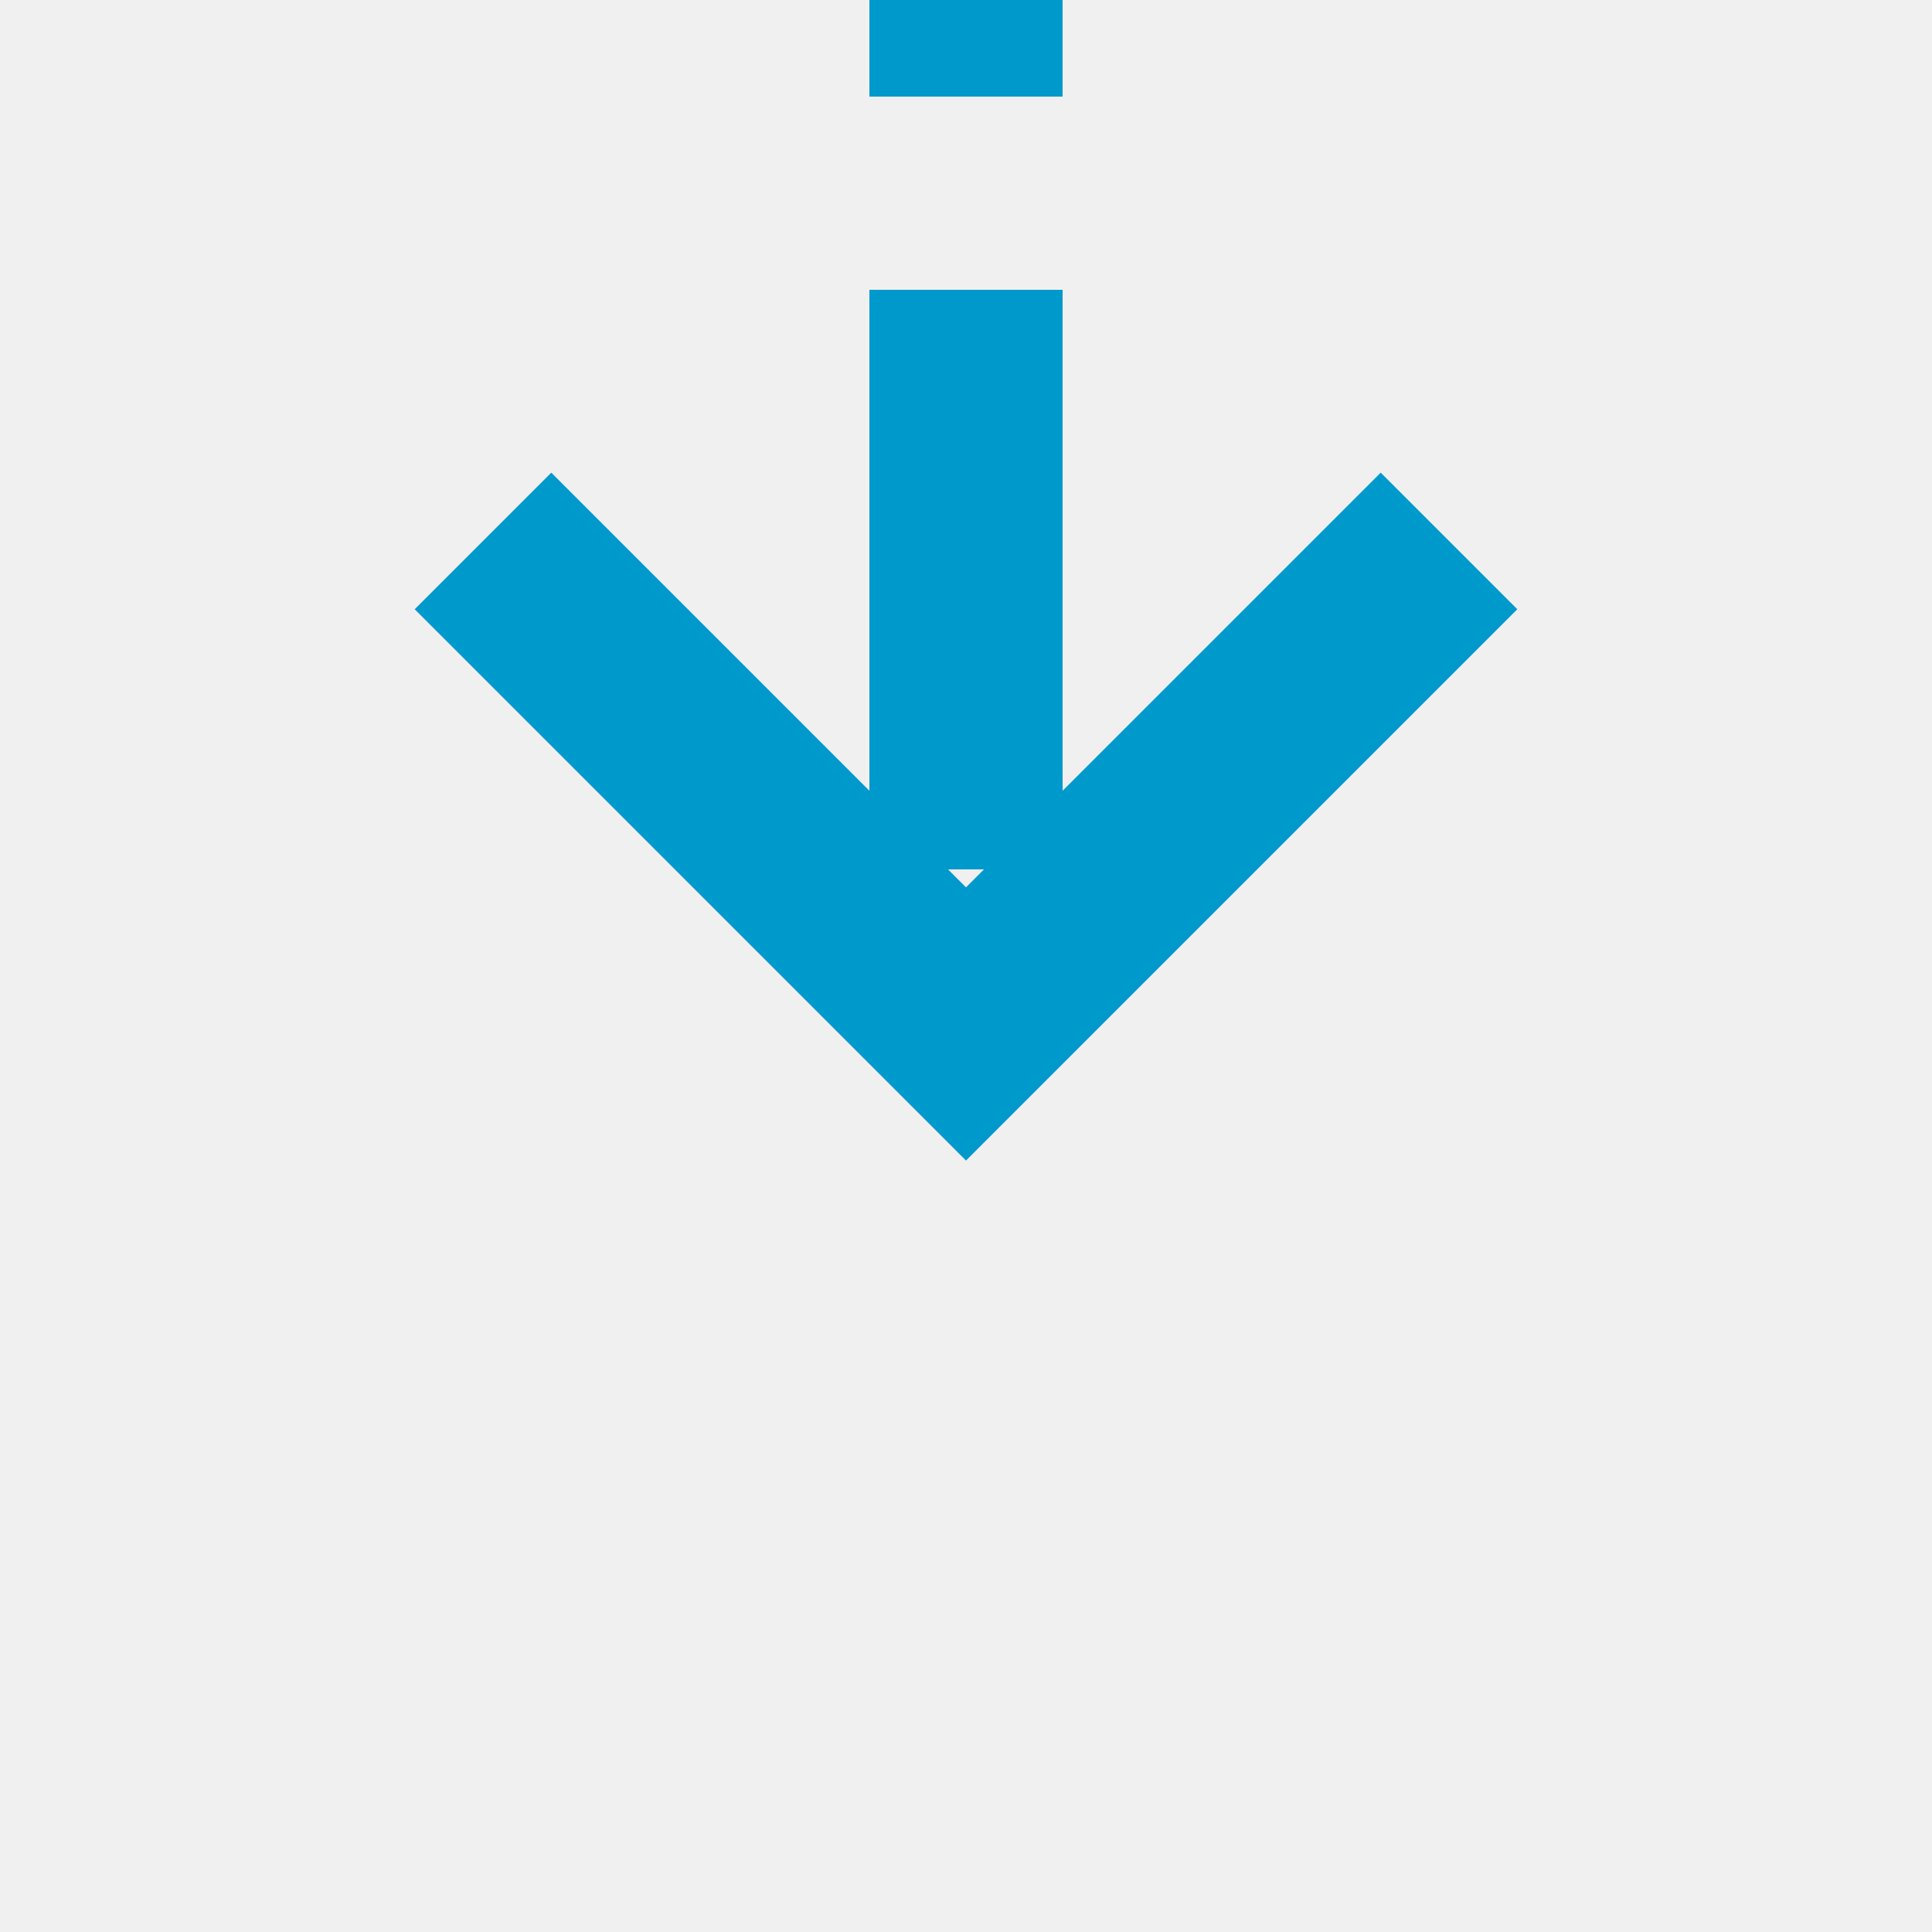
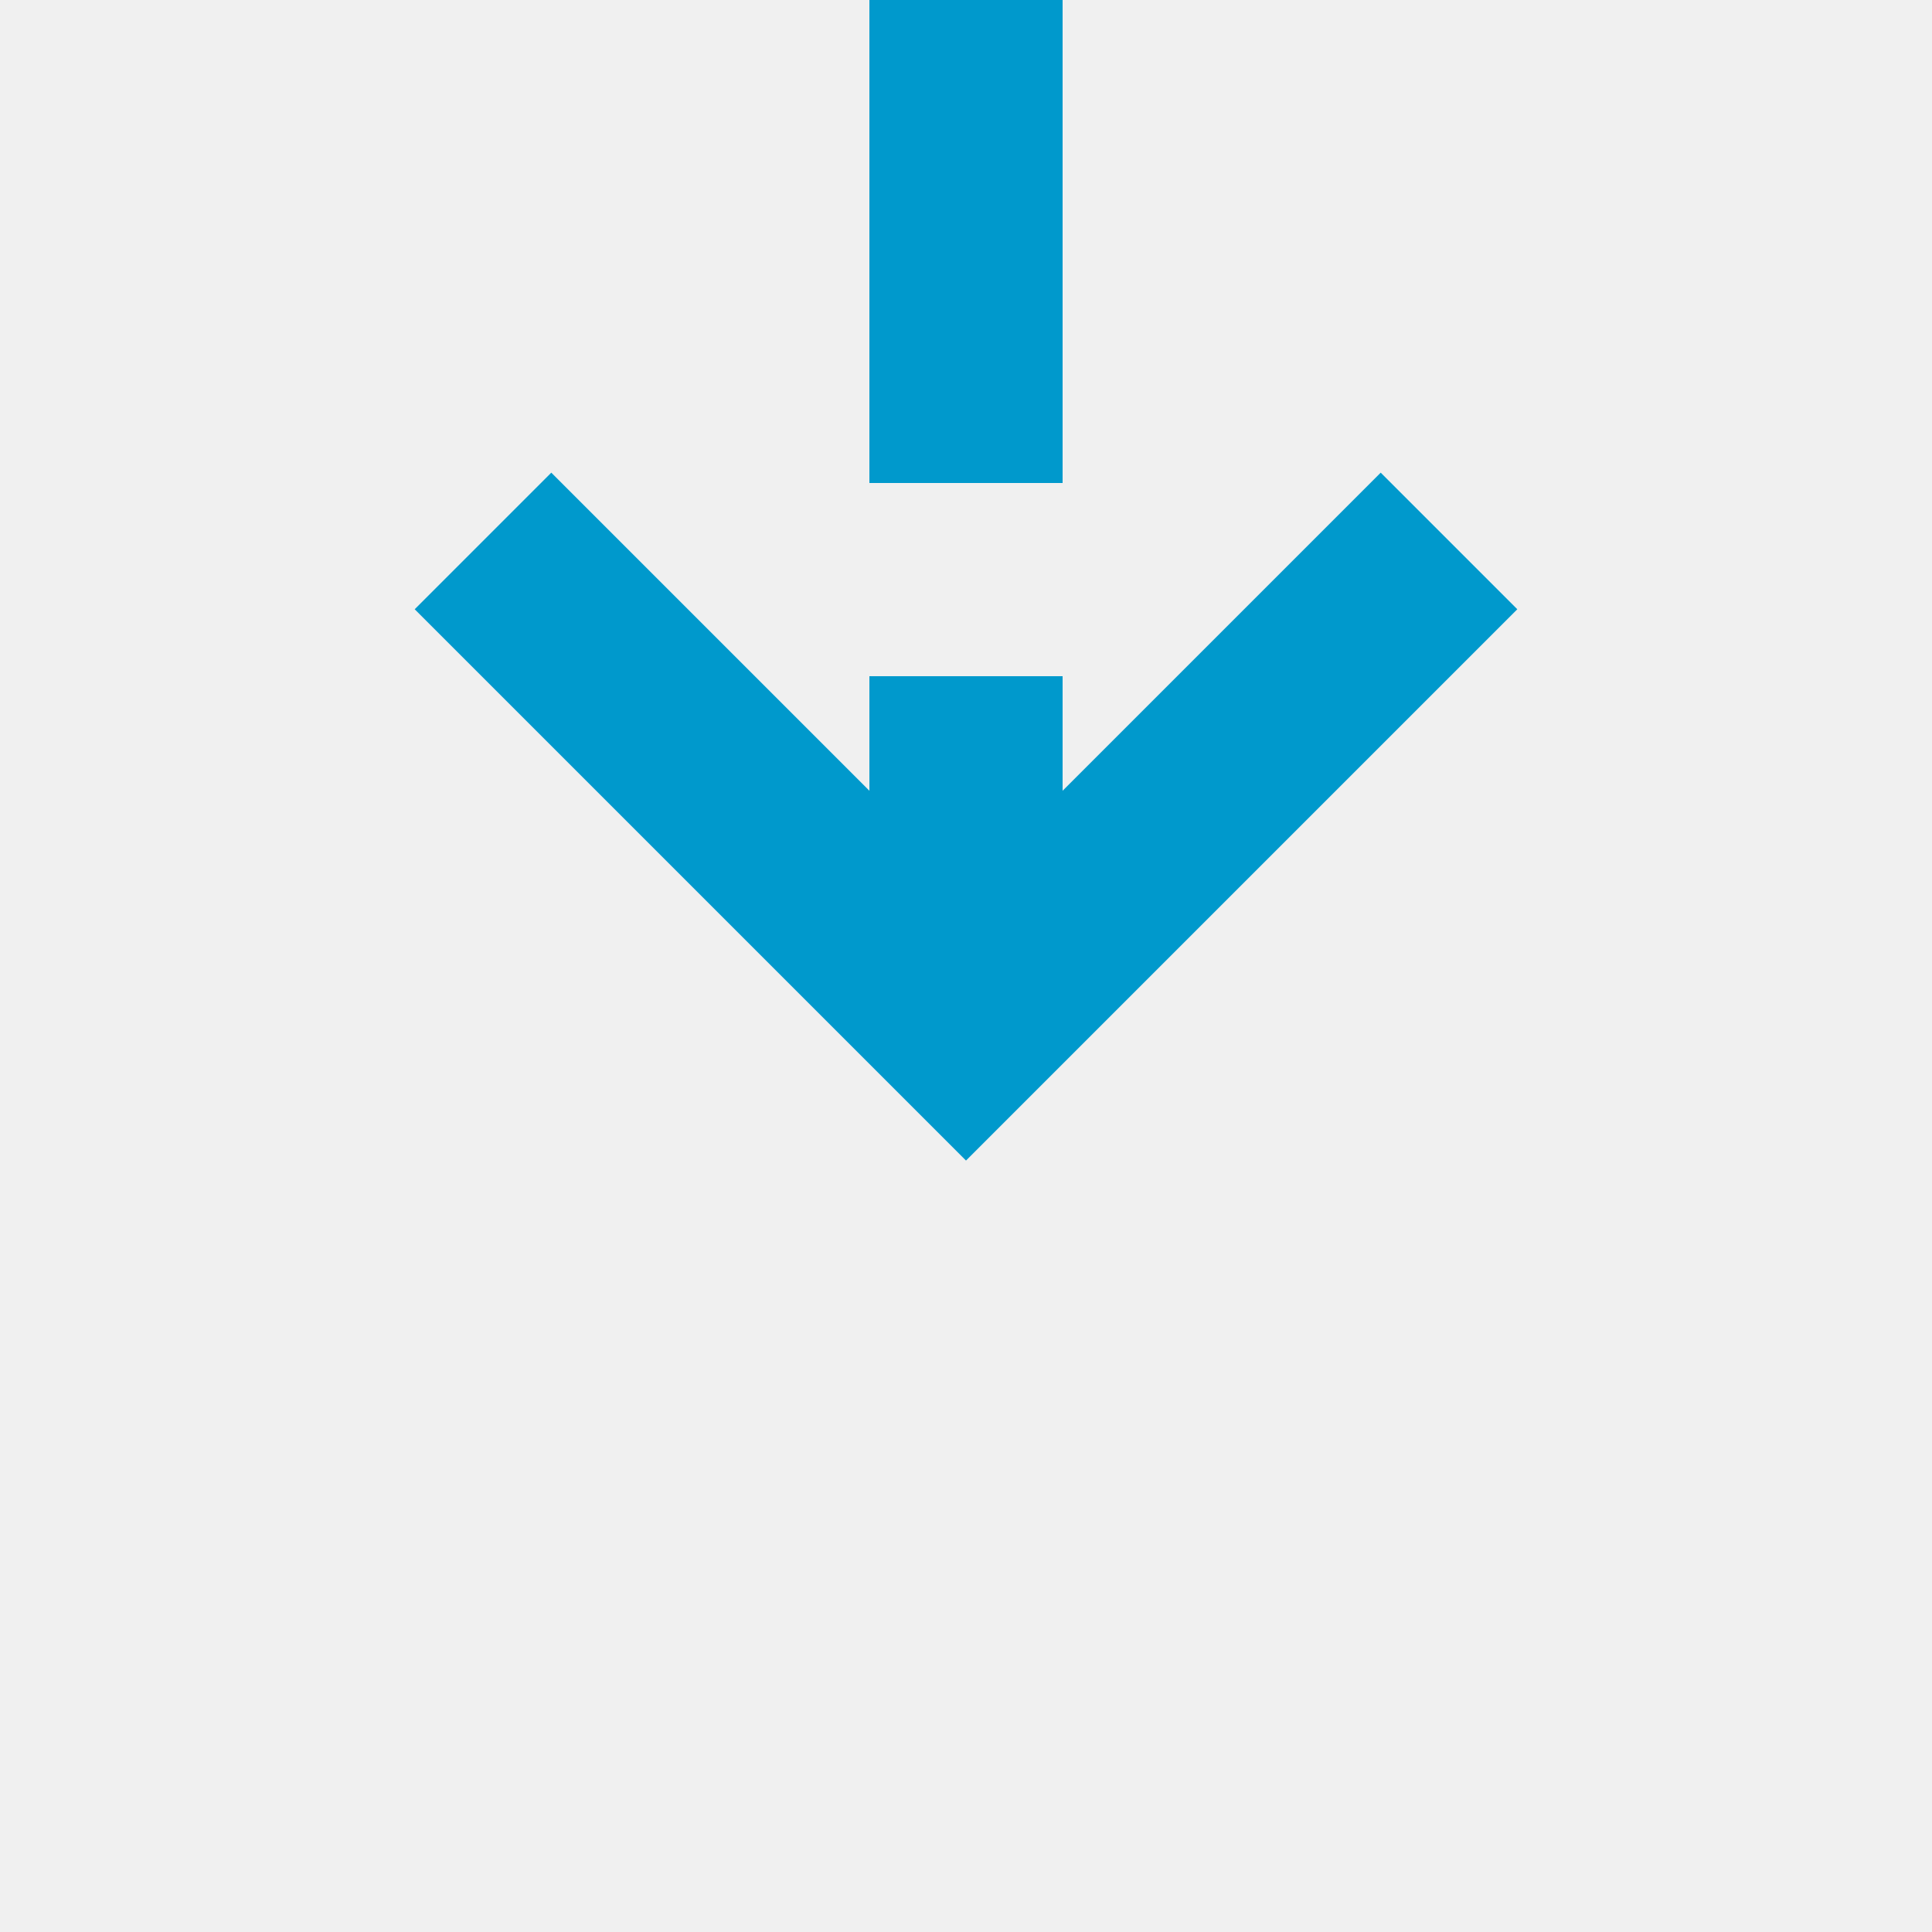
- <svg xmlns="http://www.w3.org/2000/svg" version="1.1" width="20px" height="20px" preserveAspectRatio="xMinYMid meet" viewBox="2133 1847  20 18">
-   <path d="M 2143 1809  L 2143 1856  " stroke-width="2" stroke-dasharray="6,2" stroke="#0099cc" fill="none" />
-   <path d="M 2147.293 1850.893  L 2143 1855.186  L 2138.707 1850.893  L 2137.293 1852.307  L 2142.293 1857.307  L 2143 1858.014  L 2143.707 1857.307  L 2148.707 1852.307  L 2147.293 1850.893  Z " fill-rule="nonzero" fill="#0099cc" stroke="none" />
+ <svg xmlns="http://www.w3.org/2000/svg" version="1.1" width="20px" height="20px" preserveAspectRatio="xMinYMid meet" viewBox="2133 1059  20 18">
+   <defs>
+     <mask fill="white" id="clip141">
+       <path d="M 2127 925  L 2159 925  L 2159 953  L 2127 953  Z M 2127 808  L 2159 808  L 2159 1080  L 2127 1080  Z " fill-rule="evenodd" />
+     </mask>
+   </defs>
+   <path d="M 2143 925  L 2143 808  M 2143 953  L 2143 1068  " stroke-width="2" stroke-dasharray="6,2" stroke="#0099cc" fill="none" />
+   <path d="M 2147.293 1062.893  L 2143 1067.186  L 2138.707 1062.893  L 2137.293 1064.307  L 2142.293 1069.307  L 2143 1070.014  L 2143.707 1069.307  L 2148.707 1064.307  L 2147.293 1062.893  Z " fill-rule="nonzero" fill="#0099cc" stroke="none" mask="url(#clip141)" />
</svg>
